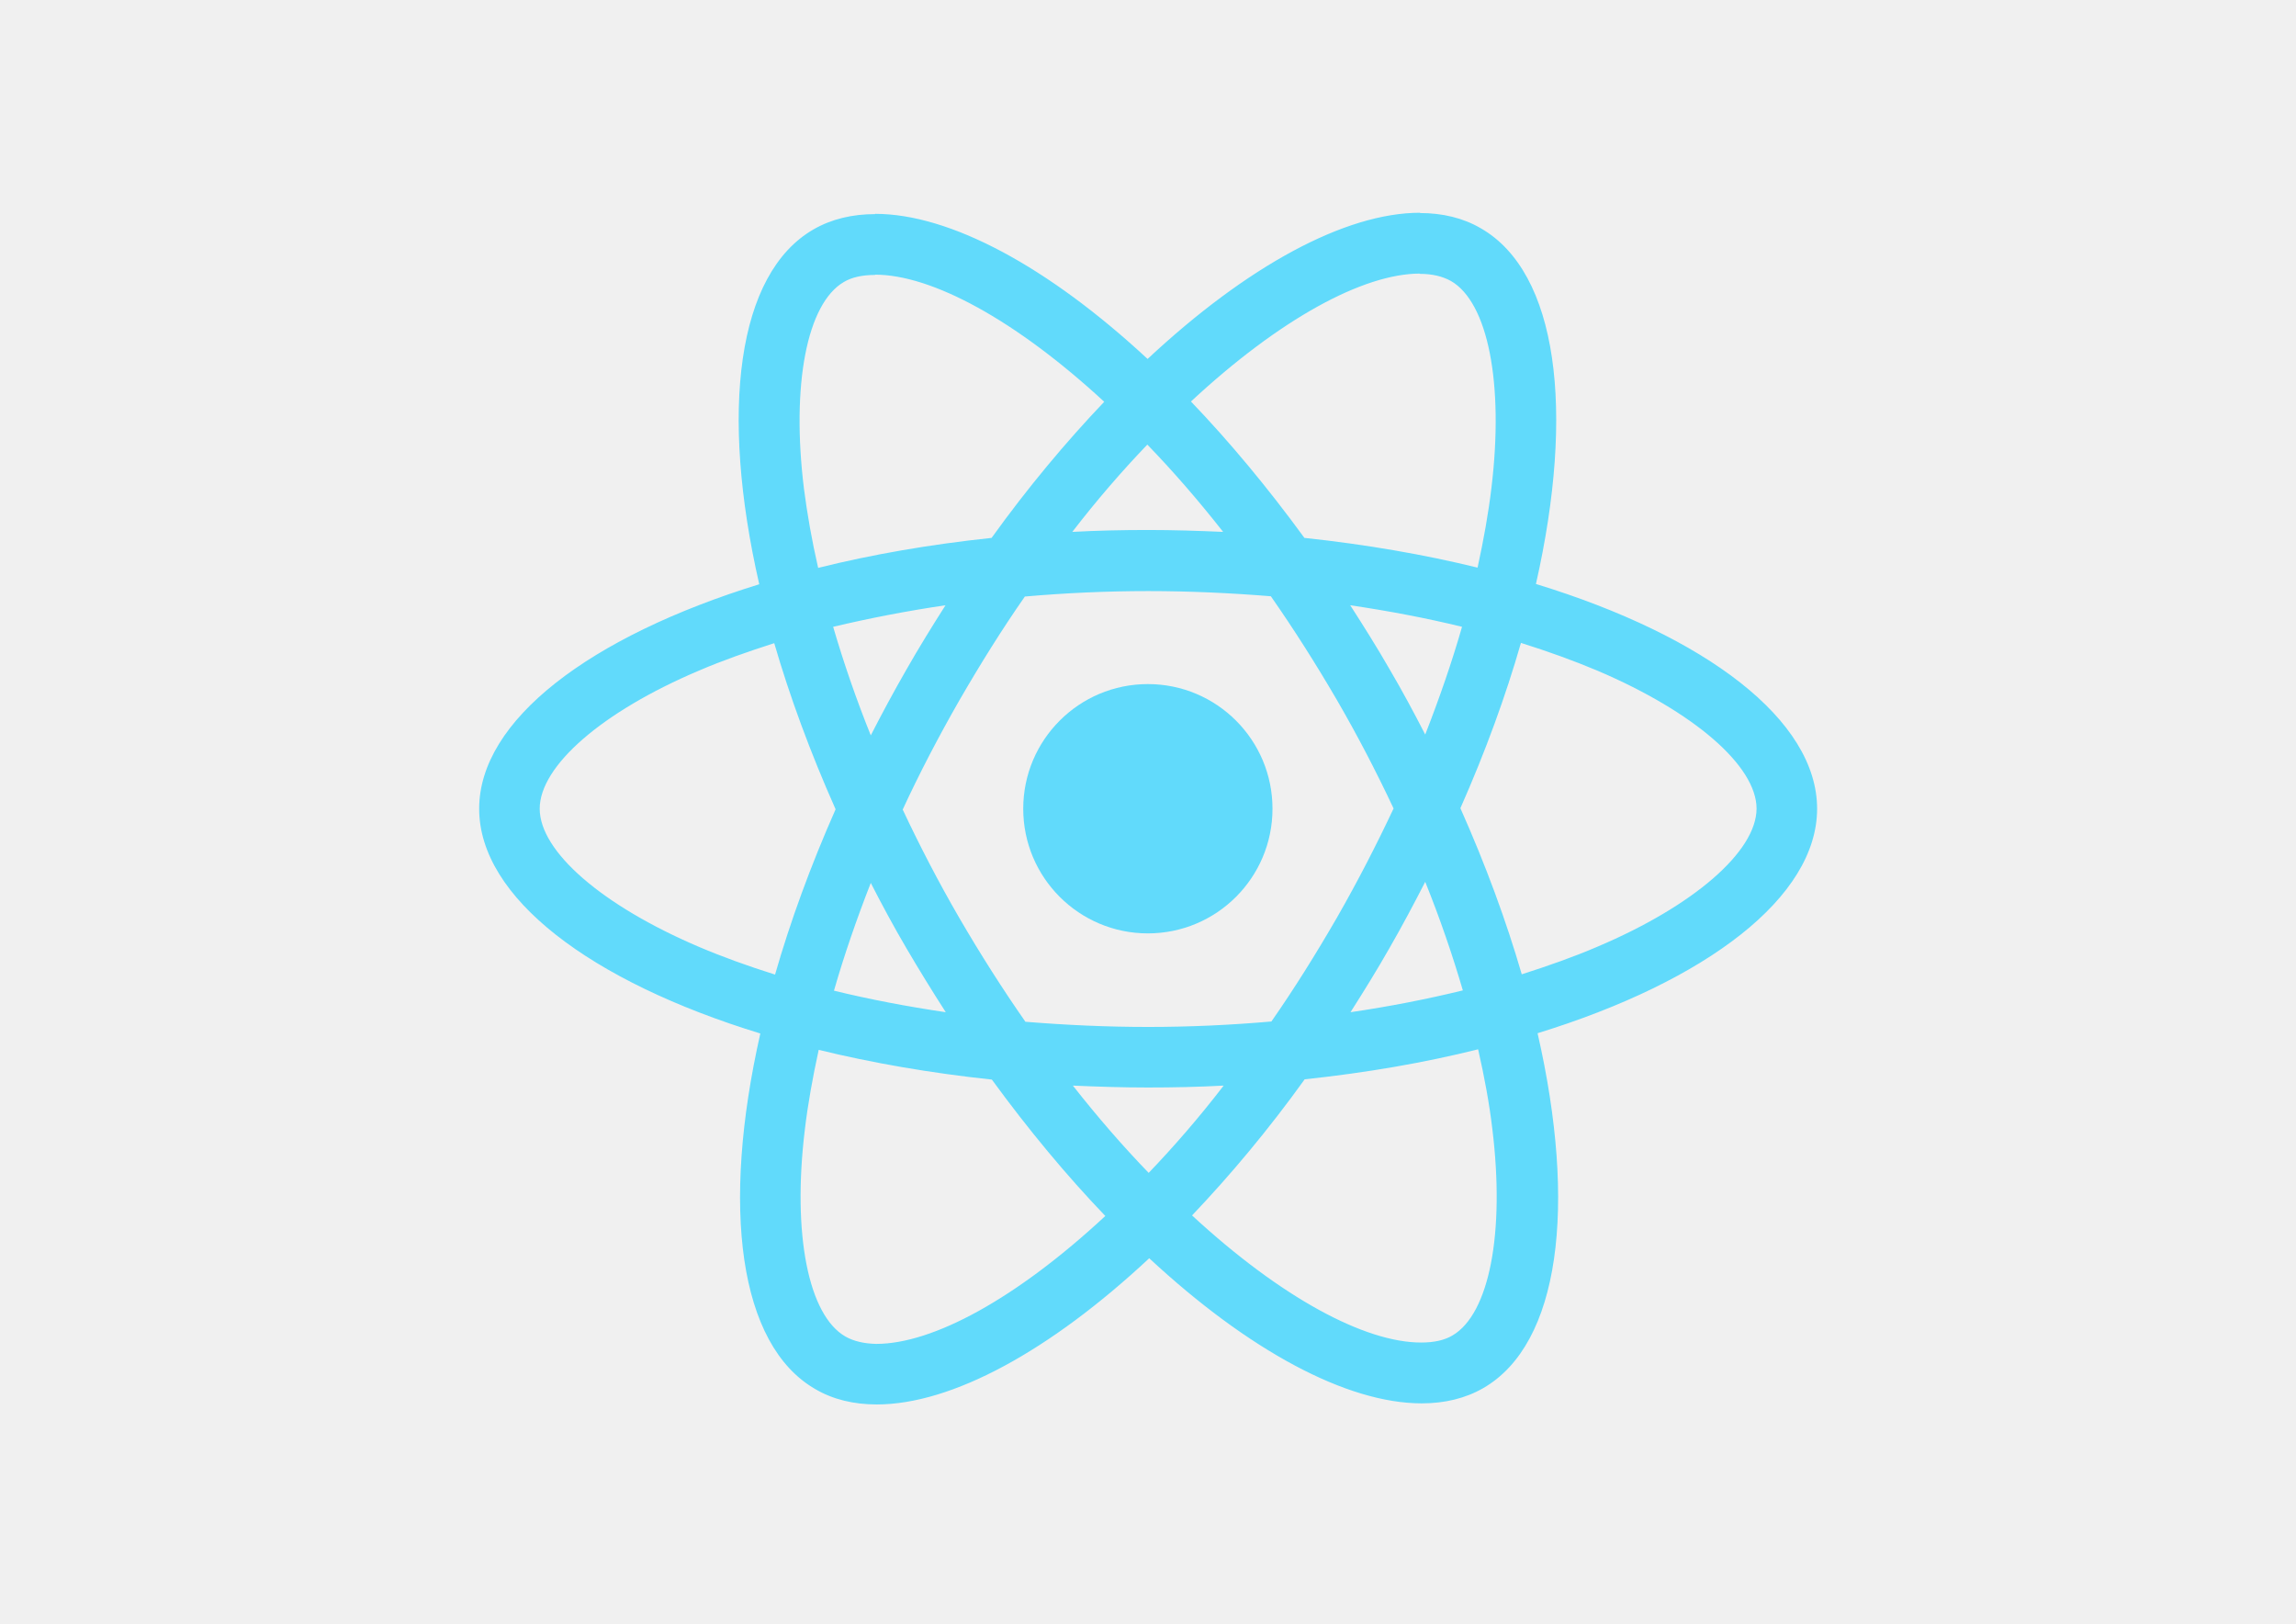
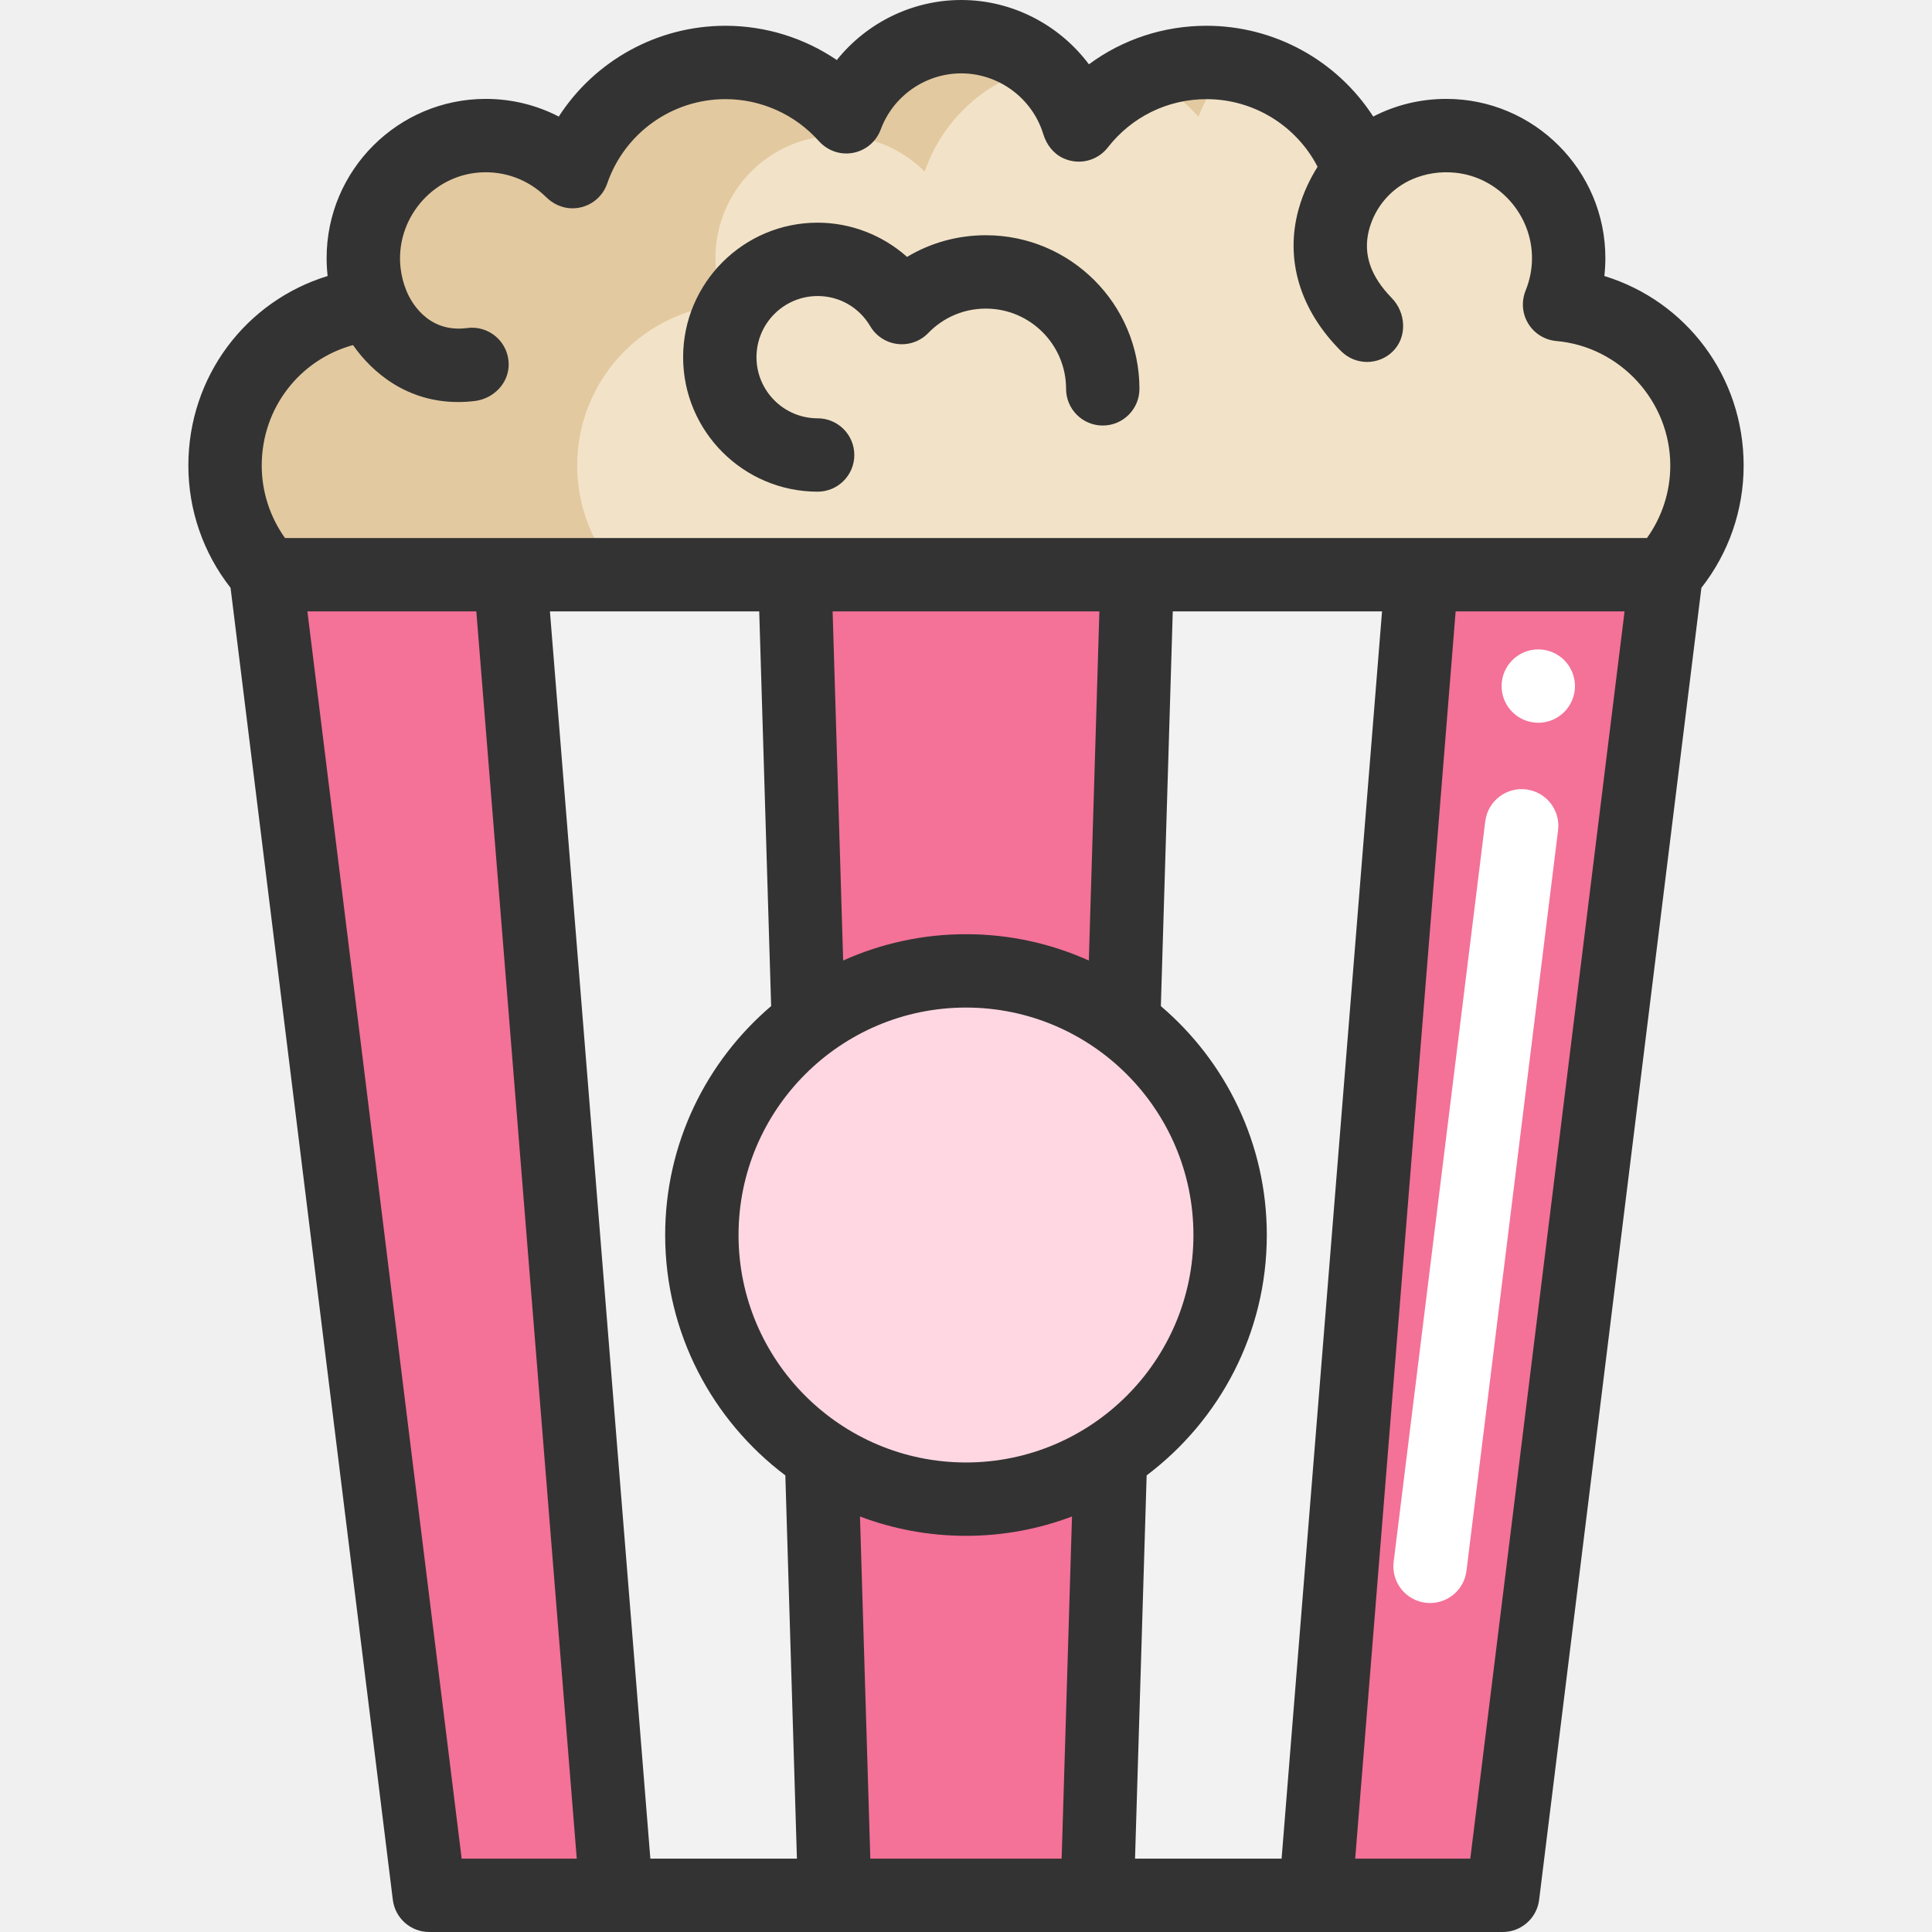
- <svg xmlns="http://www.w3.org/2000/svg" viewBox="0 0 841.9 595.3">
-   <g fill="#61DAFB">
-     <path d="M666.3 296.5c0-32.5-40.7-63.3-103.1-82.4 14.4-63.6 8-114.2-20.2-130.4-6.5-3.8-14.1-5.6-22.4-5.6v22.3c4.6 0 8.3.9 11.4 2.6 13.6 7.8 19.5 37.5 14.9 75.7-1.1 9.4-2.9 19.3-5.1 29.4-19.6-4.8-41-8.5-63.5-10.9-13.5-18.5-27.5-35.3-41.6-50 32.6-30.3 63.2-46.9 84-46.9V78c-27.5 0-63.5 19.6-99.9 53.6-36.4-33.8-72.4-53.2-99.9-53.2v22.3c20.7 0 51.4 16.5 84 46.6-14 14.7-28 31.4-41.3 49.9-22.6 2.4-44 6.1-63.6 11-2.3-10-4-19.7-5.2-29-4.7-38.2 1.1-67.9 14.6-75.8 3-1.8 6.9-2.6 11.5-2.6V78.5c-8.4 0-16 1.8-22.6 5.6-28.1 16.2-34.4 66.7-19.9 130.1-62.2 19.2-102.7 49.9-102.7 82.3 0 32.5 40.7 63.3 103.1 82.4-14.4 63.6-8 114.2 20.2 130.4 6.5 3.8 14.1 5.6 22.5 5.6 27.5 0 63.5-19.6 99.9-53.6 36.4 33.8 72.4 53.2 99.9 53.2 8.4 0 16-1.8 22.6-5.6 28.1-16.2 34.4-66.7 19.9-130.1 62-19.1 102.5-49.9 102.5-82.3zm-130.2-66.7c-3.7 12.9-8.3 26.2-13.5 39.5-4.1-8-8.4-16-13.1-24-4.6-8-9.5-15.8-14.4-23.4 14.2 2.1 27.9 4.7 41 7.9zm-45.8 106.5c-7.8 13.5-15.8 26.3-24.1 38.2-14.9 1.3-30 2-45.2 2-15.1 0-30.2-.7-45-1.9-8.3-11.9-16.4-24.6-24.2-38-7.6-13.1-14.5-26.4-20.8-39.8 6.2-13.4 13.2-26.8 20.7-39.9 7.8-13.5 15.8-26.3 24.1-38.2 14.9-1.3 30-2 45.2-2 15.1 0 30.2.7 45 1.9 8.3 11.9 16.4 24.6 24.2 38 7.6 13.1 14.5 26.4 20.8 39.8-6.3 13.4-13.2 26.8-20.7 39.9zm32.3-13c5.4 13.4 10 26.8 13.8 39.8-13.1 3.2-26.9 5.9-41.2 8 4.9-7.7 9.8-15.6 14.4-23.7 4.6-8 8.9-16.1 13-24.1zM421.2 430c-9.3-9.6-18.6-20.3-27.8-32 9 .4 18.2.7 27.5.7 9.4 0 18.7-.2 27.8-.7-9 11.7-18.3 22.4-27.5 32zm-74.4-58.9c-14.2-2.1-27.9-4.7-41-7.9 3.7-12.9 8.3-26.2 13.5-39.5 4.1 8 8.4 16 13.1 24 4.7 8 9.5 15.8 14.4 23.4zM420.7 163c9.3 9.6 18.6 20.3 27.8 32-9-.4-18.2-.7-27.5-.7-9.4 0-18.7.2-27.8.7 9-11.7 18.3-22.4 27.5-32zm-74 58.9c-4.9 7.7-9.8 15.6-14.4 23.7-4.6 8-8.9 16-13 24-5.4-13.4-10-26.8-13.8-39.8 13.1-3.1 26.9-5.8 41.2-7.9zm-90.5 125.2c-35.4-15.1-58.3-34.9-58.3-50.6 0-15.7 22.9-35.6 58.3-50.6 8.6-3.7 18-7 27.7-10.1 5.7 19.6 13.2 40 22.5 60.9-9.2 20.8-16.6 41.1-22.2 60.6-9.9-3.1-19.3-6.5-28-10.2zM310 490c-13.6-7.8-19.5-37.5-14.9-75.7 1.1-9.4 2.9-19.3 5.1-29.4 19.6 4.8 41 8.5 63.5 10.9 13.5 18.5 27.5 35.3 41.6 50-32.6 30.3-63.2 46.9-84 46.9-4.5-.1-8.3-1-11.3-2.7zm237.2-76.2c4.7 38.2-1.1 67.9-14.6 75.8-3 1.8-6.9 2.6-11.5 2.6-20.7 0-51.4-16.5-84-46.6 14-14.7 28-31.4 41.3-49.9 22.6-2.4 44-6.1 63.6-11 2.3 10.1 4.1 19.8 5.2 29.1zm38.5-66.7c-8.6 3.7-18 7-27.7 10.1-5.7-19.6-13.2-40-22.5-60.9 9.2-20.8 16.6-41.1 22.2-60.6 9.9 3.1 19.3 6.5 28.1 10.2 35.4 15.1 58.3 34.9 58.3 50.6-.1 15.7-23 35.6-58.4 50.6zM320.8 78.4z" />
-     <circle cx="420.9" cy="296.5" r="45.7" />
-     <path d="M520.5 78.1z" />
+ <svg xmlns="http://www.w3.org/2000/svg" width="211" height="211" viewBox="0 0 211 211" fill="none">
+   <g clip-path="url(#clip0)">
+     <path d="M155.282 62.765L143.663 206.993H119.834L121.287 159.024C129.155 153.875 134.347 144.986 134.347 134.879C134.347 125.398 129.775 116.99 122.713 111.733L122.718 111.728L124.198 62.765H155.282V62.765Z" fill="#F2F2F2" />
+     <path d="M89.717 159.029L91.164 206.993H67.329L55.716 62.765H86.805L88.285 111.723L88.29 111.728C81.229 116.984 76.651 125.398 76.651 134.879C76.651 144.986 81.848 153.88 89.717 159.029Z" fill="#F2F2F2" />
+     <path d="M122.713 111.733C129.775 116.99 134.347 125.398 134.347 134.879C134.347 144.986 129.155 153.875 121.286 159.024C116.751 161.999 111.324 163.725 105.496 163.725C99.674 163.725 94.246 161.999 89.717 159.029C81.848 153.88 76.651 144.986 76.651 134.879C76.651 125.398 81.228 116.984 88.29 111.728C93.093 108.149 99.049 106.034 105.496 106.034C111.944 106.034 117.905 108.154 122.713 111.733Z" fill="#FFD7E3" />
+     <path d="M40.674 33.252C40.033 31.687 39.68 29.972 39.68 28.177C39.68 20.795 45.663 14.807 53.051 14.807C56.753 14.807 60.102 16.313 62.527 18.744C64.909 11.81 71.485 6.821 79.231 6.821C84.482 6.821 89.198 9.113 92.43 12.756C94.316 7.649 99.225 4.006 104.983 4.006C111.073 4.006 116.207 8.082 117.825 13.648C121.057 9.497 126.099 6.821 131.767 6.821C139.513 6.821 146.094 11.81 148.476 18.744C150.896 16.313 154.245 14.807 157.952 14.807C165.335 14.807 171.323 20.795 171.323 28.177C171.323 29.972 170.965 31.687 170.324 33.252C179.346 34.043 186.424 41.612 186.424 50.843C186.424 55.436 184.667 59.624 181.787 62.765H155.282H124.198H86.805H55.716H29.21C26.337 59.624 24.579 55.436 24.579 50.843C24.579 41.612 31.652 34.043 40.674 33.252Z" fill="#F2E3C8" />
+     <path d="M79.132 33.252C78.492 31.687 78.139 29.972 78.139 28.177C78.139 20.795 84.122 14.807 91.509 14.807C95.211 14.807 98.561 16.313 100.986 18.744C102.949 13.03 107.763 8.645 113.729 7.276C111.384 5.242 108.331 4.006 104.983 4.006C99.225 4.006 94.316 7.649 92.43 12.756C89.198 9.113 84.482 6.821 79.231 6.821C71.485 6.821 64.909 11.81 62.527 18.744C60.102 16.313 56.753 14.807 53.051 14.807C45.663 14.807 39.68 20.795 39.68 28.177C39.68 29.972 40.033 31.687 40.674 33.252C31.652 34.043 24.579 41.612 24.579 50.843C24.579 55.436 26.337 59.624 29.21 62.765H55.716H67.669C64.795 59.624 63.038 55.436 63.038 50.843C63.038 41.612 70.11 34.043 79.132 33.252Z" fill="#E3C9A0" />
+     <path d="M130.889 12.756C131.709 10.535 133.101 8.593 134.886 7.105C133.872 6.923 132.832 6.821 131.767 6.821C129.263 6.821 126.883 7.344 124.726 8.285C127.096 9.317 129.197 10.849 130.889 12.756Z" fill="#E3C9A0" />
+     <path d="M55.716 62.765L67.329 206.993H46.881L29.039 62.765H29.21H55.716Z" fill="#F47198" />
+     <path d="M121.287 159.024L119.834 206.993H91.164L89.717 159.029C94.246 161.999 99.674 163.725 105.496 163.725C111.324 163.725 116.751 161.999 121.287 159.024Z" fill="#F47198" />
+     <path d="M124.198 62.765L122.718 111.728L122.713 111.733C117.905 108.154 111.944 106.034 105.496 106.034C99.049 106.034 93.093 108.149 88.29 111.728L88.285 111.723L86.805 62.765H124.198Z" fill="#F47198" />
+     <path d="M181.958 62.765L164.117 206.993H143.663L155.282 62.765H181.787H181.958Z" fill="#F47198" />
+     <path d="M156.187 175.071C156.023 175.071 155.857 175.061 155.69 175.041C153.494 174.769 151.934 172.769 152.206 170.573L162.21 89.697C162.482 87.501 164.486 85.941 166.678 86.213C168.874 86.484 170.434 88.484 170.162 90.68L160.158 171.556C159.907 173.586 158.18 175.071 156.187 175.071Z" fill="white" />
+     <path d="M168 78.935C170.213 78.935 172.007 77.141 172.007 74.928C172.007 72.716 170.213 70.922 168 70.922C165.788 70.922 163.994 72.716 163.994 74.928C163.994 77.141 165.788 78.935 168 78.935Z" fill="white" />
+     <path d="M190.429 50.843C190.429 41.108 184.144 32.882 175.217 30.144C175.29 29.494 175.327 28.838 175.327 28.178C175.327 18.596 167.532 10.801 157.95 10.801C155.128 10.801 152.41 11.468 149.975 12.729C146.047 6.647 139.238 2.815 131.766 2.815C127.062 2.815 122.598 4.307 118.923 7.024C115.701 2.715 110.557 0 104.982 0C99.621 0 94.639 2.5 91.392 6.555C87.837 4.141 83.604 2.815 79.229 2.815C71.759 2.815 64.951 6.648 61.024 12.73C58.587 11.469 55.869 10.801 53.049 10.801C43.468 10.801 35.672 18.596 35.672 28.178C35.672 28.839 35.709 29.495 35.782 30.143C26.856 32.88 20.571 41.107 20.571 50.843C20.571 55.713 22.2 60.392 25.18 64.196L42.902 207.486C43.151 209.493 44.856 211 46.878 211H164.117C166.14 211 167.845 209.493 168.093 207.486L185.816 64.195C188.799 60.394 190.429 55.715 190.429 50.843ZM38.554 37.687C40.67 40.715 44.46 43.906 50.032 43.906C50.614 43.906 51.215 43.871 51.836 43.798C53.932 43.55 55.614 41.807 55.554 39.697C55.484 37.279 53.355 35.514 51.019 35.825C46.524 36.425 44.729 32.599 44.409 31.808C44.404 31.794 44.398 31.782 44.392 31.769C44.388 31.757 44.385 31.745 44.38 31.734C44.059 30.951 43.849 30.133 43.75 29.292C43.134 24.036 47.109 19.197 52.388 18.836C55.116 18.649 57.717 19.622 59.644 21.528C60.394 22.269 61.395 22.735 62.449 22.751C64.23 22.777 65.76 21.658 66.314 20.046C68.209 14.532 73.399 10.827 79.229 10.827C83.116 10.827 86.826 12.49 89.411 15.391C90.123 16.191 91.13 16.701 92.2 16.757C94.002 16.852 95.589 15.763 96.187 14.143C97.541 10.477 101.075 8.013 104.982 8.013C109.082 8.013 112.749 10.737 113.942 14.653C114.29 15.794 115.05 16.791 116.135 17.285C117.882 18.08 119.863 17.55 120.984 16.11C123.598 12.754 127.528 10.828 131.766 10.828C136.926 10.828 141.579 13.729 143.897 18.214C143.16 19.384 142.344 20.967 141.821 22.864C140.311 28.346 141.962 33.848 146.47 38.355C147.252 39.138 148.277 39.529 149.303 39.529C150.31 39.529 151.317 39.151 152.095 38.396C153.705 36.831 153.57 34.161 152.001 32.553C149.684 30.178 148.862 27.776 149.488 25.214C149.556 24.936 149.637 24.669 149.728 24.415C150.494 22.257 152.138 20.485 154.239 19.576C155.692 18.948 157.305 18.694 158.959 18.866C163.672 19.355 167.321 23.451 167.315 28.19C167.313 29.405 167.08 30.592 166.622 31.717C166.262 32.598 166.216 33.595 166.514 34.499C167.028 36.054 168.402 37.106 169.973 37.243C176.951 37.855 182.417 43.828 182.417 50.843C182.417 53.706 181.515 56.458 179.87 58.76H31.127C29.484 56.457 28.584 53.705 28.584 50.843C28.584 44.566 32.726 39.287 38.554 37.687ZM105.498 159.721C91.801 159.721 80.658 148.577 80.658 134.88C80.658 121.182 91.801 110.039 105.498 110.039C119.196 110.039 130.339 121.182 130.339 134.88C130.339 148.577 119.196 159.721 105.498 159.721ZM105.498 102.026C100.722 102.026 96.184 103.059 92.085 104.901L90.933 66.772H120.068L118.915 104.902C114.814 103.06 110.276 102.026 105.498 102.026ZM82.917 66.772L84.219 109.878C77.144 115.909 72.645 124.876 72.645 134.88C72.645 145.597 77.805 155.131 85.77 161.132L87.034 202.987H71.028L60.059 66.772H82.917ZM93.922 165.621C97.525 166.982 101.425 167.733 105.498 167.733C109.573 167.733 113.474 166.982 117.077 165.62L115.945 202.987H95.05L93.922 165.621ZM125.229 161.13C133.193 155.129 138.352 145.596 138.352 134.88C138.352 124.878 133.854 115.912 126.781 109.881L128.083 66.772H150.937L139.968 202.987H123.961L125.229 161.13ZM33.572 66.772H52.02L62.99 202.987H50.42L33.572 66.772ZM160.576 202.987H148.006L158.975 66.772H177.424L160.576 202.987Z" fill="#333333" />
+     <path d="M89.295 53.698C91.508 53.698 93.302 51.904 93.302 49.691C93.302 47.479 91.508 45.685 89.295 45.685C85.613 45.685 82.618 42.69 82.618 39.008C82.618 35.326 85.613 32.331 89.295 32.331C91.674 32.331 93.823 33.563 95.042 35.627C95.677 36.703 96.779 37.421 98.021 37.568C99.263 37.716 100.502 37.274 101.371 36.376C103.038 34.653 105.275 33.704 107.667 33.704C112.499 33.704 116.43 37.635 116.43 42.468C116.43 44.68 118.223 46.474 120.436 46.474C122.649 46.474 124.442 44.68 124.442 42.468C124.442 33.217 116.917 25.691 107.667 25.691C104.582 25.691 101.634 26.514 99.064 28.057C96.404 25.69 92.929 24.318 89.296 24.318C81.195 24.318 74.606 30.907 74.606 39.008C74.606 47.108 81.195 53.698 89.295 53.698Z" fill="#333333" />
  </g>
+   <defs>
+     <clipPath id="clip0">
+       <rect width="211" height="211" fill="white" />
+     </clipPath>
+   </defs>
</svg>
